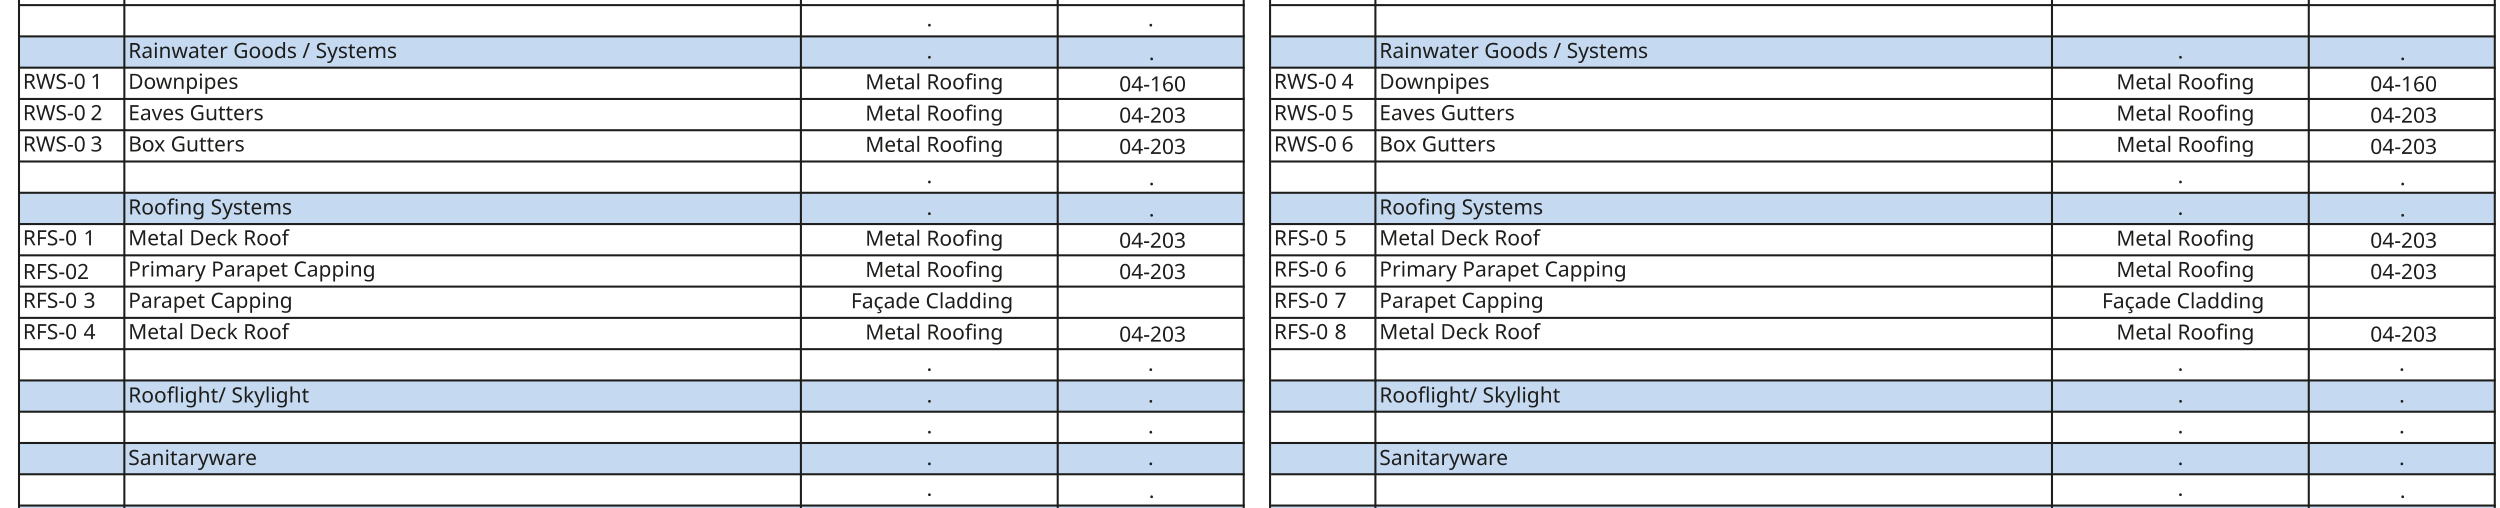
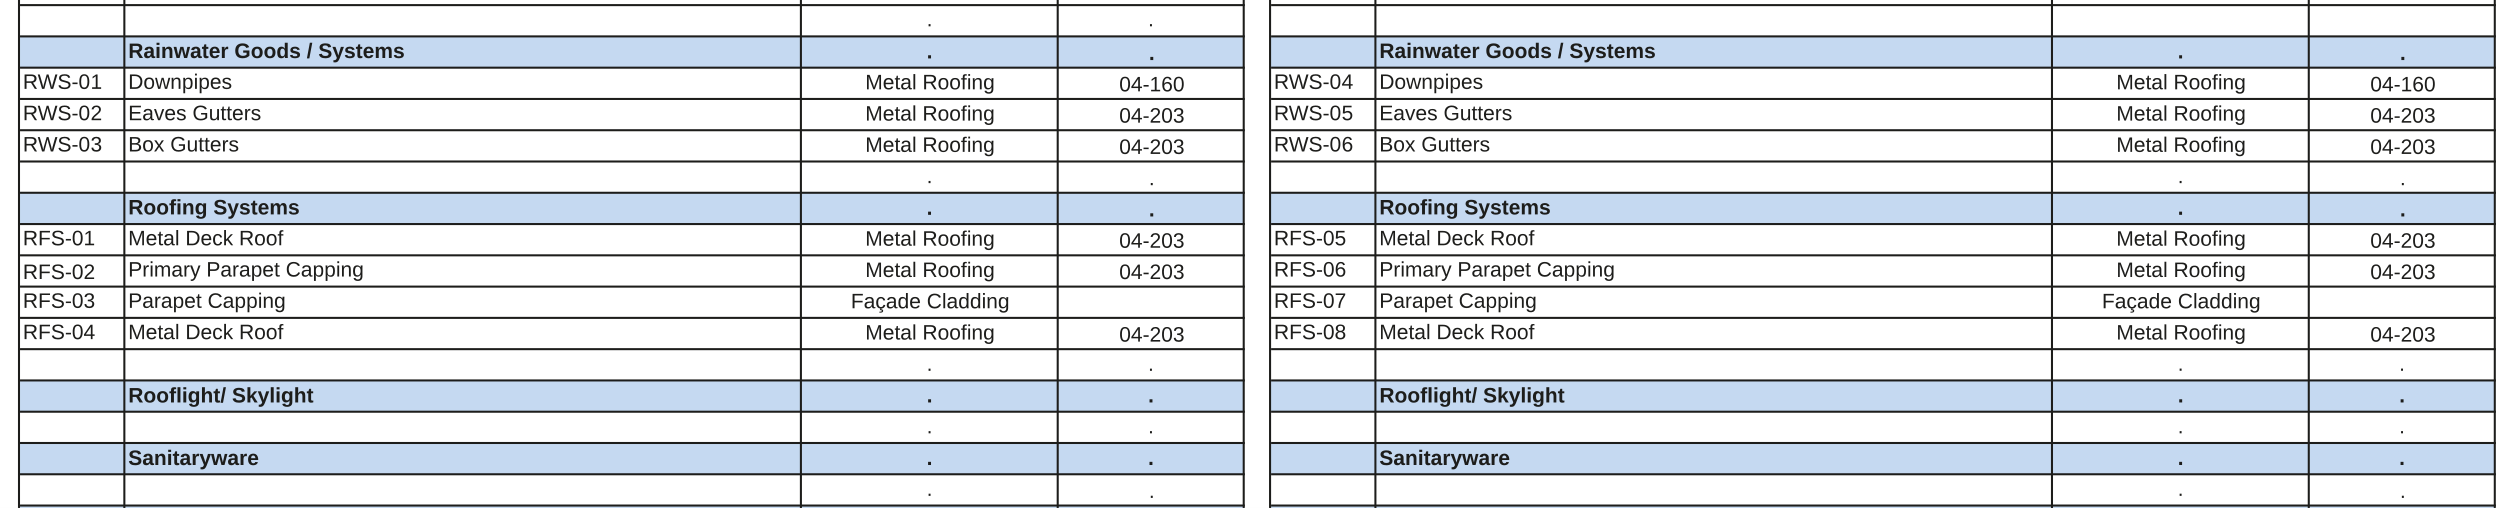
<svg xmlns="http://www.w3.org/2000/svg" version="1.1" id="Layer_1" x="0px" y="0px" viewBox="0 0 320 65.019" enable-background="new 0 0 320 65.019" xml:space="preserve">
  <rect y="0" fill="#FFFFFF" width="320.315" height="65.019" />
  <rect x="2.563" y="4.632" fill="#C5D9F1" width="156.66" height="4.056" />
  <rect x="162.541" y="4.632" fill="#C5D9F1" width="156.818" height="4.056" />
  <rect x="2.563" y="24.65" fill="#C5D9F1" width="156.66" height="4.056" />
  <rect x="162.541" y="24.65" fill="#C5D9F1" width="156.818" height="4.056" />
  <rect x="2.563" y="48.67" fill="#C5D9F1" width="156.66" height="4.056" />
  <rect x="162.541" y="48.67" fill="#C5D9F1" width="156.818" height="4.056" />
  <rect x="2.563" y="56.677" fill="#C5D9F1" width="156.66" height="4.056" />
  <rect x="162.541" y="56.677" fill="#C5D9F1" width="156.818" height="4.056" />
  <rect x="2.563" y="64.684" fill="#C5D9F1" width="156.66" height="0.335" />
  <rect x="162.541" y="64.684" fill="#C5D9F1" width="156.818" height="0.335" />
  <rect x="0.071" y="0" fill="none" width="319.393" height="65.019" />
  <g>
-     <text transform="matrix(1 0 0 1 146.9481 3.3681)" fill="#1D1D1B" font-family="'ArialMT'" font-size="2.687">.</text>
-     <text transform="matrix(1 0 0 1 118.6089 3.3681)" fill="#1D1D1B" font-family="'ArialMT'" font-size="2.687">.</text>
-   </g>
-   <text transform="matrix(1 0 0 1 16.4169 7.425)" fill="#1D1D1B" font-family="'Arial-BoldMT'" font-size="2.687">Rainwater Goods / Systems</text>
-   <text transform="matrix(1 0 0 1 118.6089 7.4787)" fill="#1D1D1B" font-family="'Arial-BoldMT'" font-size="2.687">.</text>
-   <text transform="matrix(1 0 0 1 147.0538 7.6886)" fill="#1D1D1B" font-family="'Arial-BoldMT'" font-size="2.687">.</text>
-   <text transform="matrix(1 0 0 1 176.5516 7.425)" fill="#1D1D1B" font-family="'Arial-BoldMT'" font-size="2.687">Rainwater Goods / Systems</text>
-   <text transform="matrix(1 0 0 1 278.7431 7.4781)" fill="#1D1D1B" font-family="'Arial-BoldMT'" font-size="2.687">.</text>
-   <text transform="matrix(1 0 0 1 307.1875 7.6875)" fill="#1D1D1B" font-family="'Arial-BoldMT'" font-size="2.687">.</text>
+     <text transform="matrix(1 0 0 1 146.9481 3.3681)" fill="#1D1D1B" font-family="'Arial'" font-size="2.687">.</text>
+     <text transform="matrix(1 0 0 1 118.6089 3.3681)" fill="#1D1D1B" font-family="'Arial'" font-size="2.687">.</text>
+   </g>
+   <text transform="matrix(1 0 0 1 16.4169 7.425)" fill="#1D1D1B" font-family="'Arial'" font-weight="bolder" font-size="2.687">Rainwater Goods / Systems</text>
+   <text transform="matrix(1 0 0 1 118.6089 7.4787)" fill="#1D1D1B" font-family="'Arial'" font-weight="bolder" font-size="2.687">.</text>
+   <text transform="matrix(1 0 0 1 147.0538 7.6886)" fill="#1D1D1B" font-family="'Arial'" font-weight="bolder" font-size="2.687">.</text>
+   <text transform="matrix(1 0 0 1 176.5516 7.425)" fill="#1D1D1B" font-family="'Arial'" font-weight="bolder" font-size="2.687">Rainwater Goods / Systems</text>
+   <text transform="matrix(1 0 0 1 278.7431 7.4781)" fill="#1D1D1B" font-family="'Arial'" font-weight="bolder" font-size="2.687">.</text>
+   <text transform="matrix(1 0 0 1 307.1875 7.6875)" fill="#1D1D1B" font-family="'Arial'" font-weight="bolder" font-size="2.687">.</text>
  <text transform="matrix(1 0 0 1 2.9282 11.3766)">
-     <tspan x="0" y="0" fill="#1D1D1B" font-family="'ArialMT'" font-size="2.687">RWS-0</tspan>
-     <tspan x="8.656" y="0" fill="#1D1D1B" font-family="'ArialMT'" font-size="2.687" letter-spacing="3">1</tspan>
-     <tspan x="13.484" y="0" fill="#1D1D1B" font-family="'ArialMT'" font-size="2.687">Downpipes</tspan>
-   </text>
-   <text transform="matrix(1 0 0 1 110.7566 11.4304)" fill="#1D1D1B" font-family="'ArialMT'" font-size="2.687">Metal Roofing</text>
-   <text transform="matrix(1 0 0 1 143.2578 11.6934)" fill="#1D1D1B" font-family="'ArialMT'" font-size="2.687">04-160</text>
+     <tspan x="0" y="0" fill="#1D1D1B" font-family="'Arial'" font-size="2.687">RWS-0</tspan>
+     <tspan x="8.656" y="0" fill="#1D1D1B" font-family="'Arial'" font-size="2.687" letter-spacing="3">1</tspan>
+     <tspan x="13.484" y="0" fill="#1D1D1B" font-family="'Arial'" font-size="2.687">Downpipes</tspan>
+   </text>
+   <text transform="matrix(1 0 0 1 110.7566 11.4304)" fill="#1D1D1B" font-family="'Arial'" font-size="2.687">Metal Roofing</text>
+   <text transform="matrix(1 0 0 1 143.2578 11.6934)" fill="#1D1D1B" font-family="'Arial'" font-size="2.687">04-160</text>
  <text transform="matrix(1 0 0 1 163.0655 11.3766)">
-     <tspan x="0" y="0" fill="#1D1D1B" font-family="'ArialMT'" font-size="2.687">RWS-0</tspan>
-     <tspan x="8.656" y="0" fill="#1D1D1B" font-family="'ArialMT'" font-size="2.687" letter-spacing="3">4</tspan>
-     <tspan x="13.484" y="0" fill="#1D1D1B" font-family="'ArialMT'" font-size="2.687">Downpipes</tspan>
-   </text>
-   <text transform="matrix(1 0 0 1 270.8925 11.4304)" fill="#1D1D1B" font-family="'ArialMT'" font-size="2.687">Metal Roofing</text>
-   <text transform="matrix(1 0 0 1 303.3942 11.6934)" fill="#1D1D1B" font-family="'ArialMT'" font-size="2.687">04-160</text>
+     <tspan x="0" y="0" fill="#1D1D1B" font-family="'Arial'" font-size="2.687">RWS-0</tspan>
+     <tspan x="8.656" y="0" fill="#1D1D1B" font-family="'Arial'" font-size="2.687" letter-spacing="3">4</tspan>
+     <tspan x="13.484" y="0" fill="#1D1D1B" font-family="'Arial'" font-size="2.687">Downpipes</tspan>
+   </text>
+   <text transform="matrix(1 0 0 1 270.8925 11.4304)" fill="#1D1D1B" font-family="'Arial'" font-size="2.687">Metal Roofing</text>
+   <text transform="matrix(1 0 0 1 303.3942 11.6934)" fill="#1D1D1B" font-family="'Arial'" font-size="2.687">04-160</text>
  <text transform="matrix(1 0 0 1 2.9282 15.382)">
-     <tspan x="0" y="0" fill="#1D1D1B" font-family="'ArialMT'" font-size="2.687">RWS-0</tspan>
-     <tspan x="8.656" y="0" fill="#1D1D1B" font-family="'ArialMT'" font-size="2.687" letter-spacing="3">2</tspan>
-     <tspan x="13.484" y="0" fill="#1D1D1B" font-family="'ArialMT'" font-size="2.687">Eaves Gutters</tspan>
-   </text>
-   <text transform="matrix(1 0 0 1 110.7566 15.4362)" fill="#1D1D1B" font-family="'ArialMT'" font-size="2.687">Metal Roofing</text>
-   <text transform="matrix(1 0 0 1 143.2578 15.6992)" fill="#1D1D1B" font-family="'ArialMT'" font-size="2.687">04-203</text>
+     <tspan x="0" y="0" fill="#1D1D1B" font-family="'Arial'" font-size="2.687">RWS-0</tspan>
+     <tspan x="8.656" y="0" fill="#1D1D1B" font-family="'Arial'" font-size="2.687" letter-spacing="3">2</tspan>
+     <tspan x="13.484" y="0" fill="#1D1D1B" font-family="'Arial'" font-size="2.687">Eaves Gutters</tspan>
+   </text>
+   <text transform="matrix(1 0 0 1 110.7566 15.4362)" fill="#1D1D1B" font-family="'Arial'" font-size="2.687">Metal Roofing</text>
+   <text transform="matrix(1 0 0 1 143.2578 15.6992)" fill="#1D1D1B" font-family="'Arial'" font-size="2.687">04-203</text>
  <text transform="matrix(1 0 0 1 163.0655 15.382)">
-     <tspan x="0" y="0" fill="#1D1D1B" font-family="'ArialMT'" font-size="2.687">RWS-0</tspan>
-     <tspan x="8.656" y="0" fill="#1D1D1B" font-family="'ArialMT'" font-size="2.687" letter-spacing="3">5</tspan>
-     <tspan x="13.484" y="0" fill="#1D1D1B" font-family="'ArialMT'" font-size="2.687">Eaves Gutters</tspan>
-   </text>
-   <text transform="matrix(1 0 0 1 270.8925 15.4362)" fill="#1D1D1B" font-family="'ArialMT'" font-size="2.687">Metal Roofing</text>
-   <text transform="matrix(1 0 0 1 303.3942 15.6992)" fill="#1D1D1B" font-family="'ArialMT'" font-size="2.687">04-203</text>
+     <tspan x="0" y="0" fill="#1D1D1B" font-family="'Arial'" font-size="2.687">RWS-0</tspan>
+     <tspan x="8.656" y="0" fill="#1D1D1B" font-family="'Arial'" font-size="2.687" letter-spacing="3">5</tspan>
+     <tspan x="13.484" y="0" fill="#1D1D1B" font-family="'Arial'" font-size="2.687">Eaves Gutters</tspan>
+   </text>
+   <text transform="matrix(1 0 0 1 270.8925 15.4362)" fill="#1D1D1B" font-family="'Arial'" font-size="2.687">Metal Roofing</text>
+   <text transform="matrix(1 0 0 1 303.3942 15.6992)" fill="#1D1D1B" font-family="'Arial'" font-size="2.687">04-203</text>
  <text transform="matrix(1 0 0 1 2.9282 19.3847)">
-     <tspan x="0" y="0" fill="#1D1D1B" font-family="'ArialMT'" font-size="2.687">RWS-0</tspan>
-     <tspan x="8.656" y="0" fill="#1D1D1B" font-family="'ArialMT'" font-size="2.687" letter-spacing="3">3</tspan>
-     <tspan x="13.484" y="0" fill="#1D1D1B" font-family="'ArialMT'" font-size="2.687">Box Gutters</tspan>
-   </text>
-   <text transform="matrix(1 0 0 1 110.7566 19.4384)" fill="#1D1D1B" font-family="'ArialMT'" font-size="2.687">Metal Roofing</text>
-   <text transform="matrix(1 0 0 1 143.2578 19.702)" fill="#1D1D1B" font-family="'ArialMT'" font-size="2.687">04-203</text>
+     <tspan x="0" y="0" fill="#1D1D1B" font-family="'Arial'" font-size="2.687">RWS-0</tspan>
+     <tspan x="8.656" y="0" fill="#1D1D1B" font-family="'Arial'" font-size="2.687" letter-spacing="3">3</tspan>
+     <tspan x="13.484" y="0" fill="#1D1D1B" font-family="'Arial'" font-size="2.687">Box Gutters</tspan>
+   </text>
+   <text transform="matrix(1 0 0 1 110.7566 19.4384)" fill="#1D1D1B" font-family="'Arial'" font-size="2.687">Metal Roofing</text>
+   <text transform="matrix(1 0 0 1 143.2578 19.702)" fill="#1D1D1B" font-family="'Arial'" font-size="2.687">04-203</text>
  <text transform="matrix(1 0 0 1 163.0655 19.3847)">
-     <tspan x="0" y="0" fill="#1D1D1B" font-family="'ArialMT'" font-size="2.687">RWS-0</tspan>
-     <tspan x="8.656" y="0" fill="#1D1D1B" font-family="'ArialMT'" font-size="2.687" letter-spacing="3">6</tspan>
-     <tspan x="13.484" y="0" fill="#1D1D1B" font-family="'ArialMT'" font-size="2.687">Box Gutters</tspan>
-   </text>
-   <text transform="matrix(1 0 0 1 270.8925 19.4384)" fill="#1D1D1B" font-family="'ArialMT'" font-size="2.687">Metal Roofing</text>
-   <text transform="matrix(1 0 0 1 303.3942 19.702)" fill="#1D1D1B" font-family="'ArialMT'" font-size="2.687">04-203</text>
-   <text transform="matrix(1 0 0 1 118.6063 23.4415)" fill="#1D1D1B" font-family="'ArialMT'" font-size="2.687">.</text>
-   <text transform="matrix(1 0 0 1 147.0506 23.7046)" fill="#1D1D1B" font-family="'ArialMT'" font-size="2.687">.</text>
-   <text transform="matrix(1 0 0 1 278.7431 23.4415)" fill="#1D1D1B" font-family="'ArialMT'" font-size="2.687">.</text>
-   <text transform="matrix(1 0 0 1 307.1875 23.7046)" fill="#1D1D1B" font-family="'ArialMT'" font-size="2.687">.</text>
-   <text transform="matrix(1 0 0 1 16.4147 27.4442)" fill="#1D1D1B" font-family="'Arial-BoldMT'" font-size="2.687">Roofing Systems</text>
-   <text transform="matrix(1 0 0 1 118.6063 27.4979)" fill="#1D1D1B" font-family="'Arial-BoldMT'" font-size="2.687">.</text>
-   <text transform="matrix(1 0 0 1 147.0506 27.7078)" fill="#1D1D1B" font-family="'Arial-BoldMT'" font-size="2.687">.</text>
-   <text transform="matrix(1 0 0 1 176.5489 27.4442)" fill="#1D1D1B" font-family="'Arial-BoldMT'" font-size="2.687">Roofing Systems</text>
-   <text transform="matrix(1 0 0 1 278.7409 27.4979)" fill="#1D1D1B" font-family="'Arial-BoldMT'" font-size="2.687">.</text>
-   <text transform="matrix(1 0 0 1 307.1852 27.7078)" fill="#1D1D1B" font-family="'Arial-BoldMT'" font-size="2.687">.</text>
+     <tspan x="0" y="0" fill="#1D1D1B" font-family="'Arial'" font-size="2.687">RWS-0</tspan>
+     <tspan x="8.656" y="0" fill="#1D1D1B" font-family="'Arial'" font-size="2.687" letter-spacing="3">6</tspan>
+     <tspan x="13.484" y="0" fill="#1D1D1B" font-family="'Arial'" font-size="2.687">Box Gutters</tspan>
+   </text>
+   <text transform="matrix(1 0 0 1 270.8925 19.4384)" fill="#1D1D1B" font-family="'Arial'" font-size="2.687">Metal Roofing</text>
+   <text transform="matrix(1 0 0 1 303.3942 19.702)" fill="#1D1D1B" font-family="'Arial'" font-size="2.687">04-203</text>
+   <text transform="matrix(1 0 0 1 118.6063 23.4415)" fill="#1D1D1B" font-family="'Arial'" font-size="2.687">.</text>
+   <text transform="matrix(1 0 0 1 147.0506 23.7046)" fill="#1D1D1B" font-family="'Arial'" font-size="2.687">.</text>
+   <text transform="matrix(1 0 0 1 278.7431 23.4415)" fill="#1D1D1B" font-family="'Arial'" font-size="2.687">.</text>
+   <text transform="matrix(1 0 0 1 307.1875 23.7046)" fill="#1D1D1B" font-family="'Arial'" font-size="2.687">.</text>
+   <text transform="matrix(1 0 0 1 16.4147 27.4442)" fill="#1D1D1B" font-family="'Arial'" font-weight="bolder" font-size="2.687">Roofing Systems</text>
+   <text transform="matrix(1 0 0 1 118.6063 27.4979)" fill="#1D1D1B" font-family="'Arial'" font-weight="bolder" font-size="2.687">.</text>
+   <text transform="matrix(1 0 0 1 147.0506 27.7078)" fill="#1D1D1B" font-family="'Arial'" font-weight="bolder" font-size="2.687">.</text>
+   <text transform="matrix(1 0 0 1 176.5489 27.4442)" fill="#1D1D1B" font-family="'Arial'" font-weight="bolder" font-size="2.687">Roofing Systems</text>
+   <text transform="matrix(1 0 0 1 278.7409 27.4979)" fill="#1D1D1B" font-family="'Arial'" font-weight="bolder" font-size="2.687">.</text>
+   <text transform="matrix(1 0 0 1 307.1852 27.7078)" fill="#1D1D1B" font-family="'Arial'" font-weight="bolder" font-size="2.687">.</text>
  <text transform="matrix(1 0 0 1 2.926 31.3964)">
-     <tspan x="0" y="0" fill="#1D1D1B" font-family="'ArialMT'" font-size="2.687">RFS-0</tspan>
-     <tspan x="7.762" y="0" fill="#1D1D1B" font-family="'ArialMT'" font-size="2.687" letter-spacing="4">1</tspan>
-     <tspan x="13.484" y="0" fill="#1D1D1B" font-family="'ArialMT'" font-size="2.687">Metal Deck Roof</tspan>
-   </text>
-   <text transform="matrix(1 0 0 1 110.7539 31.4496)" fill="#1D1D1B" font-family="'ArialMT'" font-size="2.687">Metal Roofing</text>
-   <text transform="matrix(1 0 0 1 143.2547 31.7137)" fill="#1D1D1B" font-family="'ArialMT'" font-size="2.687">04-203</text>
+     <tspan x="0" y="0" fill="#1D1D1B" font-family="'Arial'" font-size="2.687">RFS-0</tspan>
+     <tspan x="7.762" y="0" fill="#1D1D1B" font-family="'Arial'" font-size="2.687" letter-spacing="4">1</tspan>
+     <tspan x="13.484" y="0" fill="#1D1D1B" font-family="'Arial'" font-size="2.687">Metal Deck Roof</tspan>
+   </text>
+   <text transform="matrix(1 0 0 1 110.7539 31.4496)" fill="#1D1D1B" font-family="'Arial'" font-size="2.687">Metal Roofing</text>
+   <text transform="matrix(1 0 0 1 143.2547 31.7137)" fill="#1D1D1B" font-family="'Arial'" font-size="2.687">04-203</text>
  <text transform="matrix(1 0 0 1 163.0623 31.3964)">
-     <tspan x="0" y="0" fill="#1D1D1B" font-family="'ArialMT'" font-size="2.687">RFS-0</tspan>
-     <tspan x="7.762" y="0" fill="#1D1D1B" font-family="'ArialMT'" font-size="2.687" letter-spacing="4">5</tspan>
-     <tspan x="13.484" y="0" fill="#1D1D1B" font-family="'ArialMT'" font-size="2.687">Metal Deck Roof</tspan>
-   </text>
-   <text transform="matrix(1 0 0 1 270.8903 31.4496)" fill="#1D1D1B" font-family="'ArialMT'" font-size="2.687">Metal Roofing</text>
-   <text transform="matrix(1 0 0 1 303.3915 31.7137)" fill="#1D1D1B" font-family="'ArialMT'" font-size="2.687">04-203</text>
-   <text transform="matrix(1 0 0 1 2.926 35.7158)" fill="#1D1D1B" font-family="'ArialMT'" font-size="2.687">RFS-02</text>
-   <text transform="matrix(1 0 0 1 16.4116 35.399)" fill="#1D1D1B" font-family="'ArialMT'" font-size="2.687">Primary Parapet Capping</text>
-   <text transform="matrix(1 0 0 1 110.7566 35.4532)" fill="#1D1D1B" font-family="'ArialMT'" font-size="2.687">Metal Roofing</text>
-   <text transform="matrix(1 0 0 1 143.2578 35.7158)" fill="#1D1D1B" font-family="'ArialMT'" font-size="2.687">04-203</text>
+     <tspan x="0" y="0" fill="#1D1D1B" font-family="'Arial'" font-size="2.687">RFS-0</tspan>
+     <tspan x="7.762" y="0" fill="#1D1D1B" font-family="'Arial'" font-size="2.687" letter-spacing="4">5</tspan>
+     <tspan x="13.484" y="0" fill="#1D1D1B" font-family="'Arial'" font-size="2.687">Metal Deck Roof</tspan>
+   </text>
+   <text transform="matrix(1 0 0 1 270.8903 31.4496)" fill="#1D1D1B" font-family="'Arial'" font-size="2.687">Metal Roofing</text>
+   <text transform="matrix(1 0 0 1 303.3915 31.7137)" fill="#1D1D1B" font-family="'Arial'" font-size="2.687">04-203</text>
+   <text transform="matrix(1 0 0 1 2.926 35.7158)" fill="#1D1D1B" font-family="'Arial'" font-size="2.687">RFS-02</text>
+   <text transform="matrix(1 0 0 1 16.4116 35.399)" fill="#1D1D1B" font-family="'Arial'" font-size="2.687">Primary Parapet Capping</text>
+   <text transform="matrix(1 0 0 1 110.7566 35.4532)" fill="#1D1D1B" font-family="'Arial'" font-size="2.687">Metal Roofing</text>
+   <text transform="matrix(1 0 0 1 143.2578 35.7158)" fill="#1D1D1B" font-family="'Arial'" font-size="2.687">04-203</text>
  <text transform="matrix(1 0 0 1 163.0655 35.399)">
-     <tspan x="0" y="0" fill="#1D1D1B" font-family="'ArialMT'" font-size="2.687">RFS-0</tspan>
-     <tspan x="7.762" y="0" fill="#1D1D1B" font-family="'ArialMT'" font-size="2.687" letter-spacing="4">6</tspan>
-     <tspan x="13.484" y="0" fill="#1D1D1B" font-family="'ArialMT'" font-size="2.687">Primary Parapet Capping</tspan>
-   </text>
-   <text transform="matrix(1 0 0 1 270.8925 35.4532)" fill="#1D1D1B" font-family="'ArialMT'" font-size="2.687">Metal Roofing</text>
-   <text transform="matrix(1 0 0 1 303.3942 35.7158)" fill="#1D1D1B" font-family="'ArialMT'" font-size="2.687">04-203</text>
+     <tspan x="0" y="0" fill="#1D1D1B" font-family="'Arial'" font-size="2.687">RFS-0</tspan>
+     <tspan x="7.762" y="0" fill="#1D1D1B" font-family="'Arial'" font-size="2.687" letter-spacing="4">6</tspan>
+     <tspan x="13.484" y="0" fill="#1D1D1B" font-family="'Arial'" font-size="2.687">Primary Parapet Capping</tspan>
+   </text>
+   <text transform="matrix(1 0 0 1 270.8925 35.4532)" fill="#1D1D1B" font-family="'Arial'" font-size="2.687">Metal Roofing</text>
+   <text transform="matrix(1 0 0 1 303.3942 35.7158)" fill="#1D1D1B" font-family="'Arial'" font-size="2.687">04-203</text>
  <text transform="matrix(1 0 0 1 2.9282 39.4044)">
-     <tspan x="0" y="0" fill="#1D1D1B" font-family="'ArialMT'" font-size="2.687">RFS-0</tspan>
-     <tspan x="7.762" y="0" fill="#1D1D1B" font-family="'ArialMT'" font-size="2.687" letter-spacing="4">3</tspan>
-     <tspan x="13.484" y="0" fill="#1D1D1B" font-family="'ArialMT'" font-size="2.687">Parapet Capping </tspan>
-   </text>
-   <text transform="matrix(1 0 0 1 108.9129 39.4586)" fill="#1D1D1B" font-family="'ArialMT'" font-size="2.687">Façade Cladding</text>
+     <tspan x="0" y="0" fill="#1D1D1B" font-family="'Arial'" font-size="2.687">RFS-0</tspan>
+     <tspan x="7.762" y="0" fill="#1D1D1B" font-family="'Arial'" font-size="2.687" letter-spacing="4">3</tspan>
+     <tspan x="13.484" y="0" fill="#1D1D1B" font-family="'Arial'" font-size="2.687">Parapet Capping </tspan>
+   </text>
+   <text transform="matrix(1 0 0 1 108.9129 39.4586)" fill="#1D1D1B" font-family="'Arial'" font-size="2.687">Façade Cladding</text>
  <text transform="matrix(1 0 0 1 163.0655 39.4044)">
-     <tspan x="0" y="0" fill="#1D1D1B" font-family="'ArialMT'" font-size="2.687">RFS-0</tspan>
-     <tspan x="7.762" y="0" fill="#1D1D1B" font-family="'ArialMT'" font-size="2.687" letter-spacing="4">7</tspan>
-     <tspan x="13.484" y="0" fill="#1D1D1B" font-family="'ArialMT'" font-size="2.687">Parapet Capping </tspan>
-   </text>
-   <text transform="matrix(1 0 0 1 269.0497 39.4586)" fill="#1D1D1B" font-family="'ArialMT'" font-size="2.687">Façade Cladding</text>
+     <tspan x="0" y="0" fill="#1D1D1B" font-family="'Arial'" font-size="2.687">RFS-0</tspan>
+     <tspan x="7.762" y="0" fill="#1D1D1B" font-family="'Arial'" font-size="2.687" letter-spacing="4">7</tspan>
+     <tspan x="13.484" y="0" fill="#1D1D1B" font-family="'Arial'" font-size="2.687">Parapet Capping </tspan>
+   </text>
+   <text transform="matrix(1 0 0 1 269.0497 39.4586)" fill="#1D1D1B" font-family="'Arial'" font-size="2.687">Façade Cladding</text>
  <text transform="matrix(1 0 0 1 2.9282 43.4102)">
-     <tspan x="0" y="0" fill="#1D1D1B" font-family="'ArialMT'" font-size="2.687">RFS-0</tspan>
-     <tspan x="7.762" y="0" fill="#1D1D1B" font-family="'ArialMT'" font-size="2.687" letter-spacing="4">4</tspan>
-     <tspan x="13.484" y="0" fill="#1D1D1B" font-family="'ArialMT'" font-size="2.687">Metal Deck Roof</tspan>
-   </text>
-   <text transform="matrix(1 0 0 1 110.7566 43.4639)" fill="#1D1D1B" font-family="'ArialMT'" font-size="2.687">Metal Roofing</text>
-   <text transform="matrix(1 0 0 1 143.2578 43.727)" fill="#1D1D1B" font-family="'ArialMT'" font-size="2.687">04-203</text>
+     <tspan x="0" y="0" fill="#1D1D1B" font-family="'Arial'" font-size="2.687">RFS-0</tspan>
+     <tspan x="7.762" y="0" fill="#1D1D1B" font-family="'Arial'" font-size="2.687" letter-spacing="4">4</tspan>
+     <tspan x="13.484" y="0" fill="#1D1D1B" font-family="'Arial'" font-size="2.687">Metal Deck Roof</tspan>
+   </text>
+   <text transform="matrix(1 0 0 1 110.7566 43.4639)" fill="#1D1D1B" font-family="'Arial'" font-size="2.687">Metal Roofing</text>
+   <text transform="matrix(1 0 0 1 143.2578 43.727)" fill="#1D1D1B" font-family="'Arial'" font-size="2.687">04-203</text>
  <text transform="matrix(1 0 0 1 163.0655 43.4102)">
-     <tspan x="0" y="0" fill="#1D1D1B" font-family="'ArialMT'" font-size="2.687">RFS-0</tspan>
-     <tspan x="7.762" y="0" fill="#1D1D1B" font-family="'ArialMT'" font-size="2.687" letter-spacing="4">8</tspan>
-     <tspan x="13.484" y="0" fill="#1D1D1B" font-family="'ArialMT'" font-size="2.687">Metal Deck Roof</tspan>
-   </text>
-   <text transform="matrix(1 0 0 1 270.8925 43.4639)" fill="#1D1D1B" font-family="'ArialMT'" font-size="2.687">Metal Roofing</text>
-   <text transform="matrix(1 0 0 1 303.3942 43.727)" fill="#1D1D1B" font-family="'ArialMT'" font-size="2.687">04-203</text>
-   <g>
-     <text transform="matrix(1 0 0 1 146.946 47.4671)" fill="#1D1D1B" font-family="'ArialMT'" font-size="2.687">.</text>
-     <text transform="matrix(1 0 0 1 118.6063 47.4671)" fill="#1D1D1B" font-family="'ArialMT'" font-size="2.687">.</text>
-   </g>
-   <g>
-     <text transform="matrix(1 0 0 1 307.0839 47.458)" fill="#1D1D1B" font-family="'ArialMT'" font-size="2.687">.</text>
-     <text transform="matrix(1 0 0 1 278.7441 47.458)" fill="#1D1D1B" font-family="'ArialMT'" font-size="2.687">.</text>
-   </g>
-   <rect x="0.071" y="0" fill="none" width="319.393" height="65.019" />
-   <text transform="matrix(1 0 0 1 16.4153 51.5138)" fill="#1D1D1B" font-family="'Arial-BoldMT'" font-size="2.687">Rooflight/ Skylight</text>
-   <text transform="matrix(1 0 0 1 118.6127 51.5138)" fill="#1D1D1B" font-family="'Arial-BoldMT'" font-size="2.687">.</text>
-   <text transform="matrix(1 0 0 1 146.9529 51.5138)" fill="#1D1D1B" font-family="'Arial-BoldMT'" font-size="2.687">.</text>
-   <text transform="matrix(1 0 0 1 176.5575 51.5138)" fill="#1D1D1B" font-family="'Arial-BoldMT'" font-size="2.687">Rooflight/ Skylight</text>
-   <text transform="matrix(1 0 0 1 278.7549 51.5138)" fill="#1D1D1B" font-family="'Arial-BoldMT'" font-size="2.687">.</text>
-   <text transform="matrix(1 0 0 1 307.0946 51.5138)" fill="#1D1D1B" font-family="'Arial-BoldMT'" font-size="2.687">.</text>
-   <g>
-     <text transform="matrix(1 0 0 1 146.9492 55.4654)" fill="#1D1D1B" font-family="'ArialMT'" font-size="2.687">.</text>
-     <text transform="matrix(1 0 0 1 118.61 55.4654)" fill="#1D1D1B" font-family="'ArialMT'" font-size="2.687">.</text>
-   </g>
-   <g>
-     <text transform="matrix(1 0 0 1 307.0839 55.4644)" fill="#1D1D1B" font-family="'ArialMT'" font-size="2.687">.</text>
-     <text transform="matrix(1 0 0 1 278.7441 55.4644)" fill="#1D1D1B" font-family="'ArialMT'" font-size="2.687">.</text>
-   </g>
-   <rect x="0.071" y="0" fill="none" width="319.393" height="65.019" />
-   <text transform="matrix(1 0 0 1 16.4153 59.5212)" fill="#1D1D1B" font-family="'Arial-BoldMT'" font-size="2.687">Sanitaryware</text>
-   <text transform="matrix(1 0 0 1 118.6068 59.5212)" fill="#1D1D1B" font-family="'Arial-BoldMT'" font-size="2.687">.</text>
-   <text transform="matrix(1 0 0 1 146.947 59.5212)" fill="#1D1D1B" font-family="'Arial-BoldMT'" font-size="2.687">.</text>
-   <text transform="matrix(1 0 0 1 176.5526 59.5212)" fill="#1D1D1B" font-family="'Arial-BoldMT'" font-size="2.687">Sanitaryware</text>
-   <text transform="matrix(1 0 0 1 278.7441 59.5212)" fill="#1D1D1B" font-family="'Arial-BoldMT'" font-size="2.687">.</text>
-   <text transform="matrix(1 0 0 1 307.0839 59.5212)" fill="#1D1D1B" font-family="'Arial-BoldMT'" font-size="2.687">.</text>
-   <text transform="matrix(1 0 0 1 118.61 63.4724)" fill="#1D1D1B" font-family="'ArialMT'" font-size="2.687">.</text>
-   <text transform="matrix(1 0 0 1 147.0528 63.7344)" fill="#1D1D1B" font-family="'ArialMT'" font-size="2.687">.</text>
-   <rect x="0.071" y="0" fill="none" width="319.393" height="65.019" />
-   <text transform="matrix(1 0 0 1 278.7441 63.4713)" fill="#1D1D1B" font-family="'ArialMT'" font-size="2.687">.</text>
-   <text transform="matrix(1 0 0 1 307.1895 63.7344)" fill="#1D1D1B" font-family="'ArialMT'" font-size="2.687">.</text>
+     <tspan x="0" y="0" fill="#1D1D1B" font-family="'Arial'" font-size="2.687">RFS-0</tspan>
+     <tspan x="7.762" y="0" fill="#1D1D1B" font-family="'Arial'" font-size="2.687" letter-spacing="4">8</tspan>
+     <tspan x="13.484" y="0" fill="#1D1D1B" font-family="'Arial'" font-size="2.687">Metal Deck Roof</tspan>
+   </text>
+   <text transform="matrix(1 0 0 1 270.8925 43.4639)" fill="#1D1D1B" font-family="'Arial'" font-size="2.687">Metal Roofing</text>
+   <text transform="matrix(1 0 0 1 303.3942 43.727)" fill="#1D1D1B" font-family="'Arial'" font-size="2.687">04-203</text>
+   <g>
+     <text transform="matrix(1 0 0 1 146.946 47.4671)" fill="#1D1D1B" font-family="'Arial'" font-size="2.687">.</text>
+     <text transform="matrix(1 0 0 1 118.6063 47.4671)" fill="#1D1D1B" font-family="'Arial'" font-size="2.687">.</text>
+   </g>
+   <g>
+     <text transform="matrix(1 0 0 1 307.0839 47.458)" fill="#1D1D1B" font-family="'Arial'" font-size="2.687">.</text>
+     <text transform="matrix(1 0 0 1 278.7441 47.458)" fill="#1D1D1B" font-family="'Arial'" font-size="2.687">.</text>
+   </g>
+   <rect x="0.071" y="0" fill="none" width="319.393" height="65.019" />
+   <text transform="matrix(1 0 0 1 16.4153 51.5138)" fill="#1D1D1B" font-family="'Arial'" font-weight="bolder" font-size="2.687">Rooflight/ Skylight</text>
+   <text transform="matrix(1 0 0 1 118.6127 51.5138)" fill="#1D1D1B" font-family="'Arial'" font-weight="bolder" font-size="2.687">.</text>
+   <text transform="matrix(1 0 0 1 146.9529 51.5138)" fill="#1D1D1B" font-family="'Arial'" font-weight="bolder" font-size="2.687">.</text>
+   <text transform="matrix(1 0 0 1 176.5575 51.5138)" fill="#1D1D1B" font-family="'Arial'" font-weight="bolder" font-size="2.687">Rooflight/ Skylight</text>
+   <text transform="matrix(1 0 0 1 278.7549 51.5138)" fill="#1D1D1B" font-family="'Arial'" font-weight="bolder" font-size="2.687">.</text>
+   <text transform="matrix(1 0 0 1 307.0946 51.5138)" fill="#1D1D1B" font-family="'Arial'" font-weight="bolder" font-size="2.687">.</text>
+   <g>
+     <text transform="matrix(1 0 0 1 146.9492 55.4654)" fill="#1D1D1B" font-family="'Arial'" font-size="2.687">.</text>
+     <text transform="matrix(1 0 0 1 118.61 55.4654)" fill="#1D1D1B" font-family="'Arial'" font-size="2.687">.</text>
+   </g>
+   <g>
+     <text transform="matrix(1 0 0 1 307.0839 55.4644)" fill="#1D1D1B" font-family="'Arial'" font-size="2.687">.</text>
+     <text transform="matrix(1 0 0 1 278.7441 55.4644)" fill="#1D1D1B" font-family="'Arial'" font-size="2.687">.</text>
+   </g>
+   <rect x="0.071" y="0" fill="none" width="319.393" height="65.019" />
+   <text transform="matrix(1 0 0 1 16.4153 59.5212)" fill="#1D1D1B" font-family="'Arial'" font-weight="bolder" font-size="2.687">Sanitaryware</text>
+   <text transform="matrix(1 0 0 1 118.6068 59.5212)" fill="#1D1D1B" font-family="'Arial'" font-weight="bolder" font-size="2.687">.</text>
+   <text transform="matrix(1 0 0 1 146.947 59.5212)" fill="#1D1D1B" font-family="'Arial'" font-weight="bolder" font-size="2.687">.</text>
+   <text transform="matrix(1 0 0 1 176.5526 59.5212)" fill="#1D1D1B" font-family="'Arial'" font-weight="bolder" font-size="2.687">Sanitaryware</text>
+   <text transform="matrix(1 0 0 1 278.7441 59.5212)" fill="#1D1D1B" font-family="'Arial'" font-weight="bolder" font-size="2.687">.</text>
+   <text transform="matrix(1 0 0 1 307.0839 59.5212)" fill="#1D1D1B" font-family="'Arial'" font-weight="bolder" font-size="2.687">.</text>
+   <text transform="matrix(1 0 0 1 118.61 63.4724)" fill="#1D1D1B" font-family="'Arial'" font-size="2.687">.</text>
+   <text transform="matrix(1 0 0 1 147.0528 63.7344)" fill="#1D1D1B" font-family="'Arial'" font-size="2.687">.</text>
+   <rect x="0.071" y="0" fill="none" width="319.393" height="65.019" />
+   <text transform="matrix(1 0 0 1 278.7441 63.4713)" fill="#1D1D1B" font-family="'Arial'" font-size="2.687">.</text>
+   <text transform="matrix(1 0 0 1 307.1895 63.7344)" fill="#1D1D1B" font-family="'Arial'" font-size="2.687">.</text>
  <rect x="0.071" y="0" fill="none" width="319.393" height="65.019" />
  <rect x="2.563" y="0.523" fill="#1D1D1B" width="156.766" height="0.264" />
  <rect x="2.563" y="4.527" fill="#1D1D1B" width="156.766" height="0.264" />
  <rect x="2.563" y="8.531" fill="#1D1D1B" width="156.766" height="0.263" />
  <rect x="2.563" y="12.534" fill="#1D1D1B" width="156.766" height="0.263" />
  <rect x="2.563" y="16.537" fill="#1D1D1B" width="156.766" height="0.264" />
  <rect x="2.563" y="20.54" fill="#1D1D1B" width="156.766" height="0.264" />
  <rect x="2.563" y="24.543" fill="#1D1D1B" width="156.766" height="0.264" />
  <rect x="2.563" y="28.548" fill="#1D1D1B" width="156.766" height="0.263" />
  <rect x="2.563" y="32.551" fill="#1D1D1B" width="156.766" height="0.264" />
  <rect x="2.563" y="36.554" fill="#1D1D1B" width="156.766" height="0.264" />
  <rect x="2.563" y="40.557" fill="#1D1D1B" width="156.766" height="0.264" />
  <rect x="2.563" y="44.561" fill="#1D1D1B" width="156.766" height="0.263" />
  <rect x="2.563" y="48.565" fill="#1D1D1B" width="156.766" height="0.263" />
  <rect x="2.563" y="52.568" fill="#1D1D1B" width="156.766" height="0.264" />
  <rect x="2.563" y="56.571" fill="#1D1D1B" width="156.766" height="0.264" />
  <rect x="2.563" y="60.575" fill="#1D1D1B" width="156.766" height="0.263" />
  <rect x="2.563" y="64.578" fill="#1D1D1B" width="156.766" height="0.263" />
  <rect x="2.3" y="0" fill="#1D1D1B" width="0.263" height="65.019" />
  <rect x="15.785" y="0" fill="#1D1D1B" width="0.264" height="65.019" />
  <rect x="102.384" y="0" fill="#1D1D1B" width="0.264" height="65.019" />
  <rect x="135.255" y="0" fill="#1D1D1B" width="0.264" height="65.019" />
  <rect x="159.064" y="0" fill="#1D1D1B" width="0.264" height="65.019" />
  <rect x="162.436" y="0" fill="#1D1D1B" width="0.264" height="65.019" />
  <rect x="175.921" y="0" fill="#1D1D1B" width="0.263" height="65.019" />
  <rect x="262.521" y="0" fill="#1D1D1B" width="0.264" height="65.019" />
  <rect x="295.391" y="0" fill="#1D1D1B" width="0.264" height="65.019" />
  <rect x="319.201" y="0" fill="#1D1D1B" width="0.263" height="65.019" />
  <rect x="162.7" y="0.523" fill="#1D1D1B" width="156.765" height="0.264" />
  <rect x="162.7" y="4.527" fill="#1D1D1B" width="156.765" height="0.264" />
  <rect x="162.7" y="8.531" fill="#1D1D1B" width="156.765" height="0.263" />
  <rect x="162.7" y="12.534" fill="#1D1D1B" width="156.765" height="0.263" />
  <rect x="162.7" y="16.537" fill="#1D1D1B" width="156.765" height="0.264" />
  <rect x="162.7" y="20.54" fill="#1D1D1B" width="156.765" height="0.264" />
  <rect x="162.7" y="24.543" fill="#1D1D1B" width="156.765" height="0.264" />
  <rect x="162.7" y="28.548" fill="#1D1D1B" width="156.765" height="0.263" />
  <rect x="162.7" y="32.551" fill="#1D1D1B" width="156.765" height="0.264" />
  <rect x="162.7" y="36.554" fill="#1D1D1B" width="156.765" height="0.264" />
  <rect x="162.7" y="40.557" fill="#1D1D1B" width="156.765" height="0.264" />
  <rect x="162.7" y="44.561" fill="#1D1D1B" width="156.765" height="0.263" />
  <rect x="162.7" y="48.565" fill="#1D1D1B" width="156.765" height="0.263" />
  <rect x="162.7" y="52.568" fill="#1D1D1B" width="156.765" height="0.264" />
  <rect x="162.7" y="56.571" fill="#1D1D1B" width="156.765" height="0.264" />
  <rect x="162.7" y="60.575" fill="#1D1D1B" width="156.765" height="0.263" />
  <rect x="162.7" y="64.578" fill="#1D1D1B" width="156.765" height="0.263" />
</svg>
